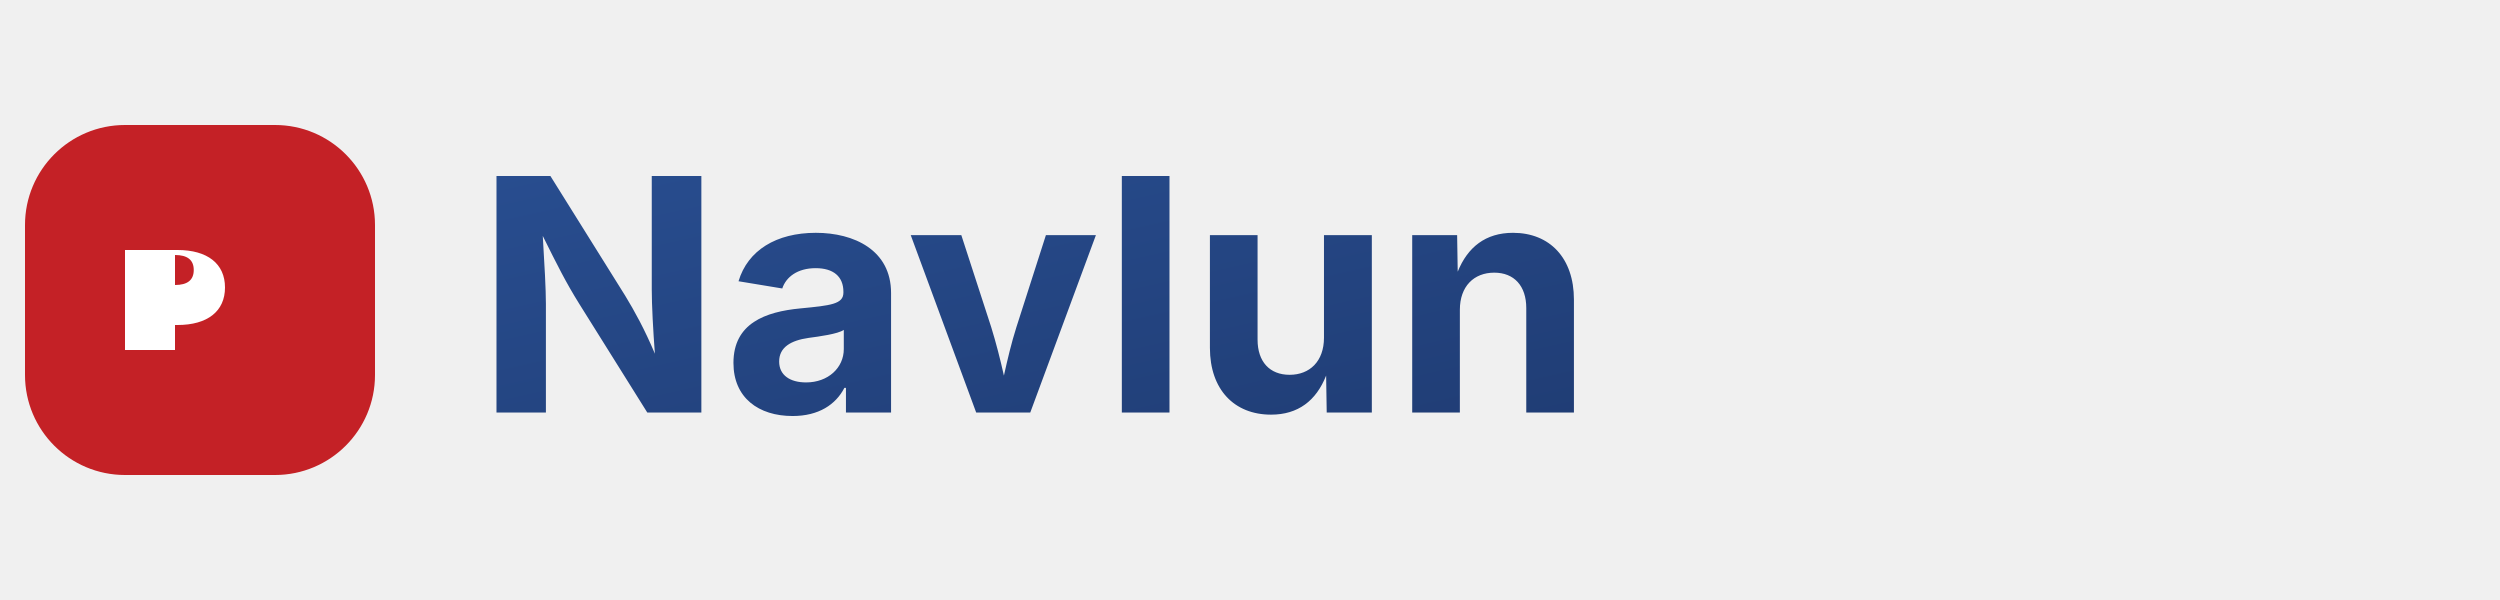
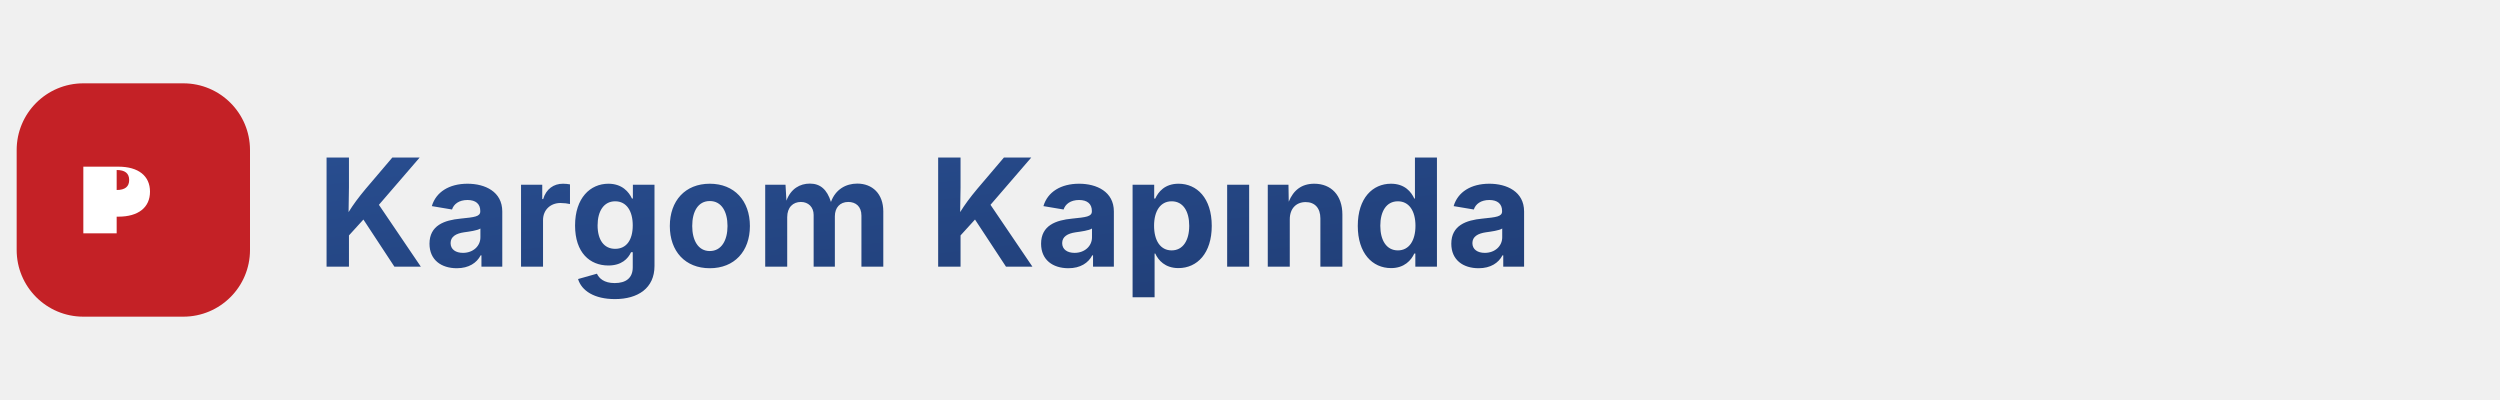
- <svg xmlns="http://www.w3.org/2000/svg" viewBox="0 0 200 48" role="img" aria-label="Navlun">
+ <svg xmlns="http://www.w3.org/2000/svg" viewBox="0 0 300 48" role="img" aria-label="Kargom Kapında">
  <defs>
-     <linearGradient id="nGrad" x1="0%" y1="0%" x2="100%" y2="100%">
+     <linearGradient id="kkGrad" x1="0%" y1="0%" x2="100%" y2="100%">
      <stop offset="0%" style="stop-color:#284d8f" />
      <stop offset="100%" style="stop-color:#203d75" />
    </linearGradient>
  </defs>
  <rect x="2" y="10" width="28" height="28" rx="8" fill="#C42126" />
  <path fill="#fff" d="M10 28V20h4.2c2.4 0 3.8 1.1 3.8 3s-1.4 3-3.8 3H14v2zm4-5.2c1 0 1.5-.4 1.5-1.2s-.5-1.2-1.5-1.2H14v2.4h4z" />
-   <text x="38" y="33" font-family="Inter, system-ui, sans-serif" font-size="26" font-weight="700" fill="url(#nGrad)">Navlun</text>
+   <text x="38" y="32" font-family="Inter, system-ui, sans-serif" font-size="18" font-weight="700" fill="url(#kkGrad)">Kargom Kapında</text>
</svg>
